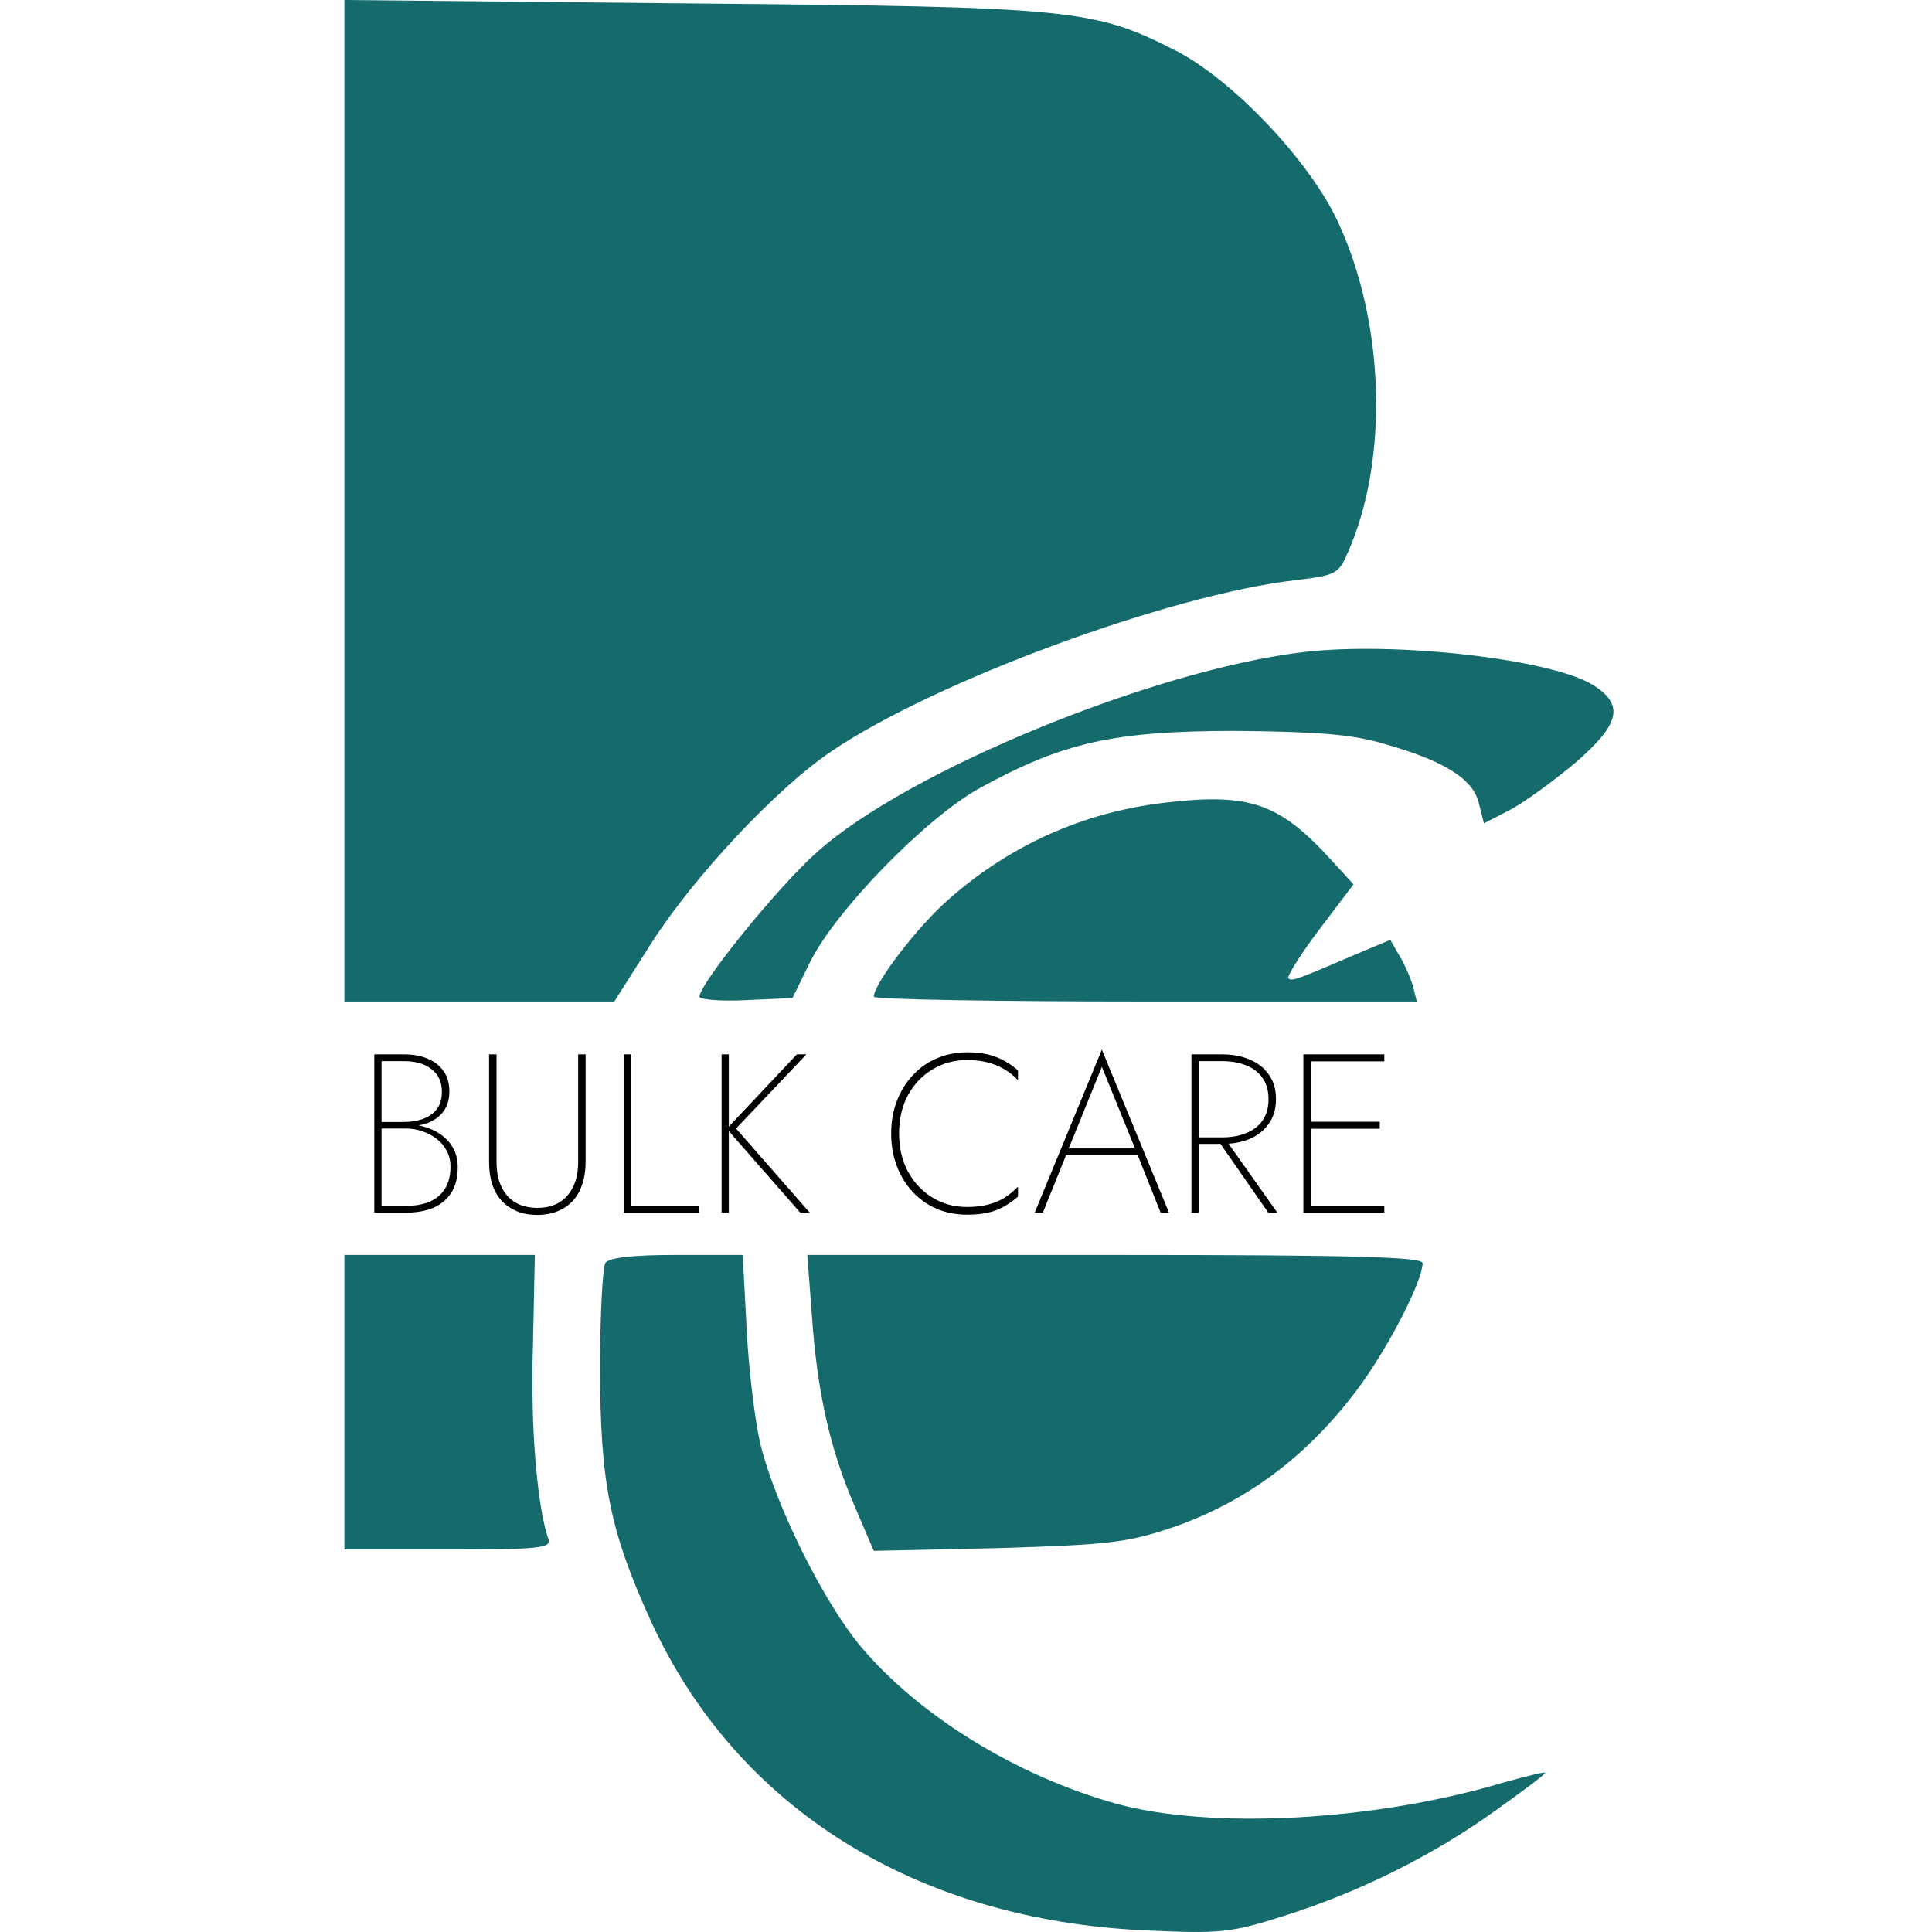
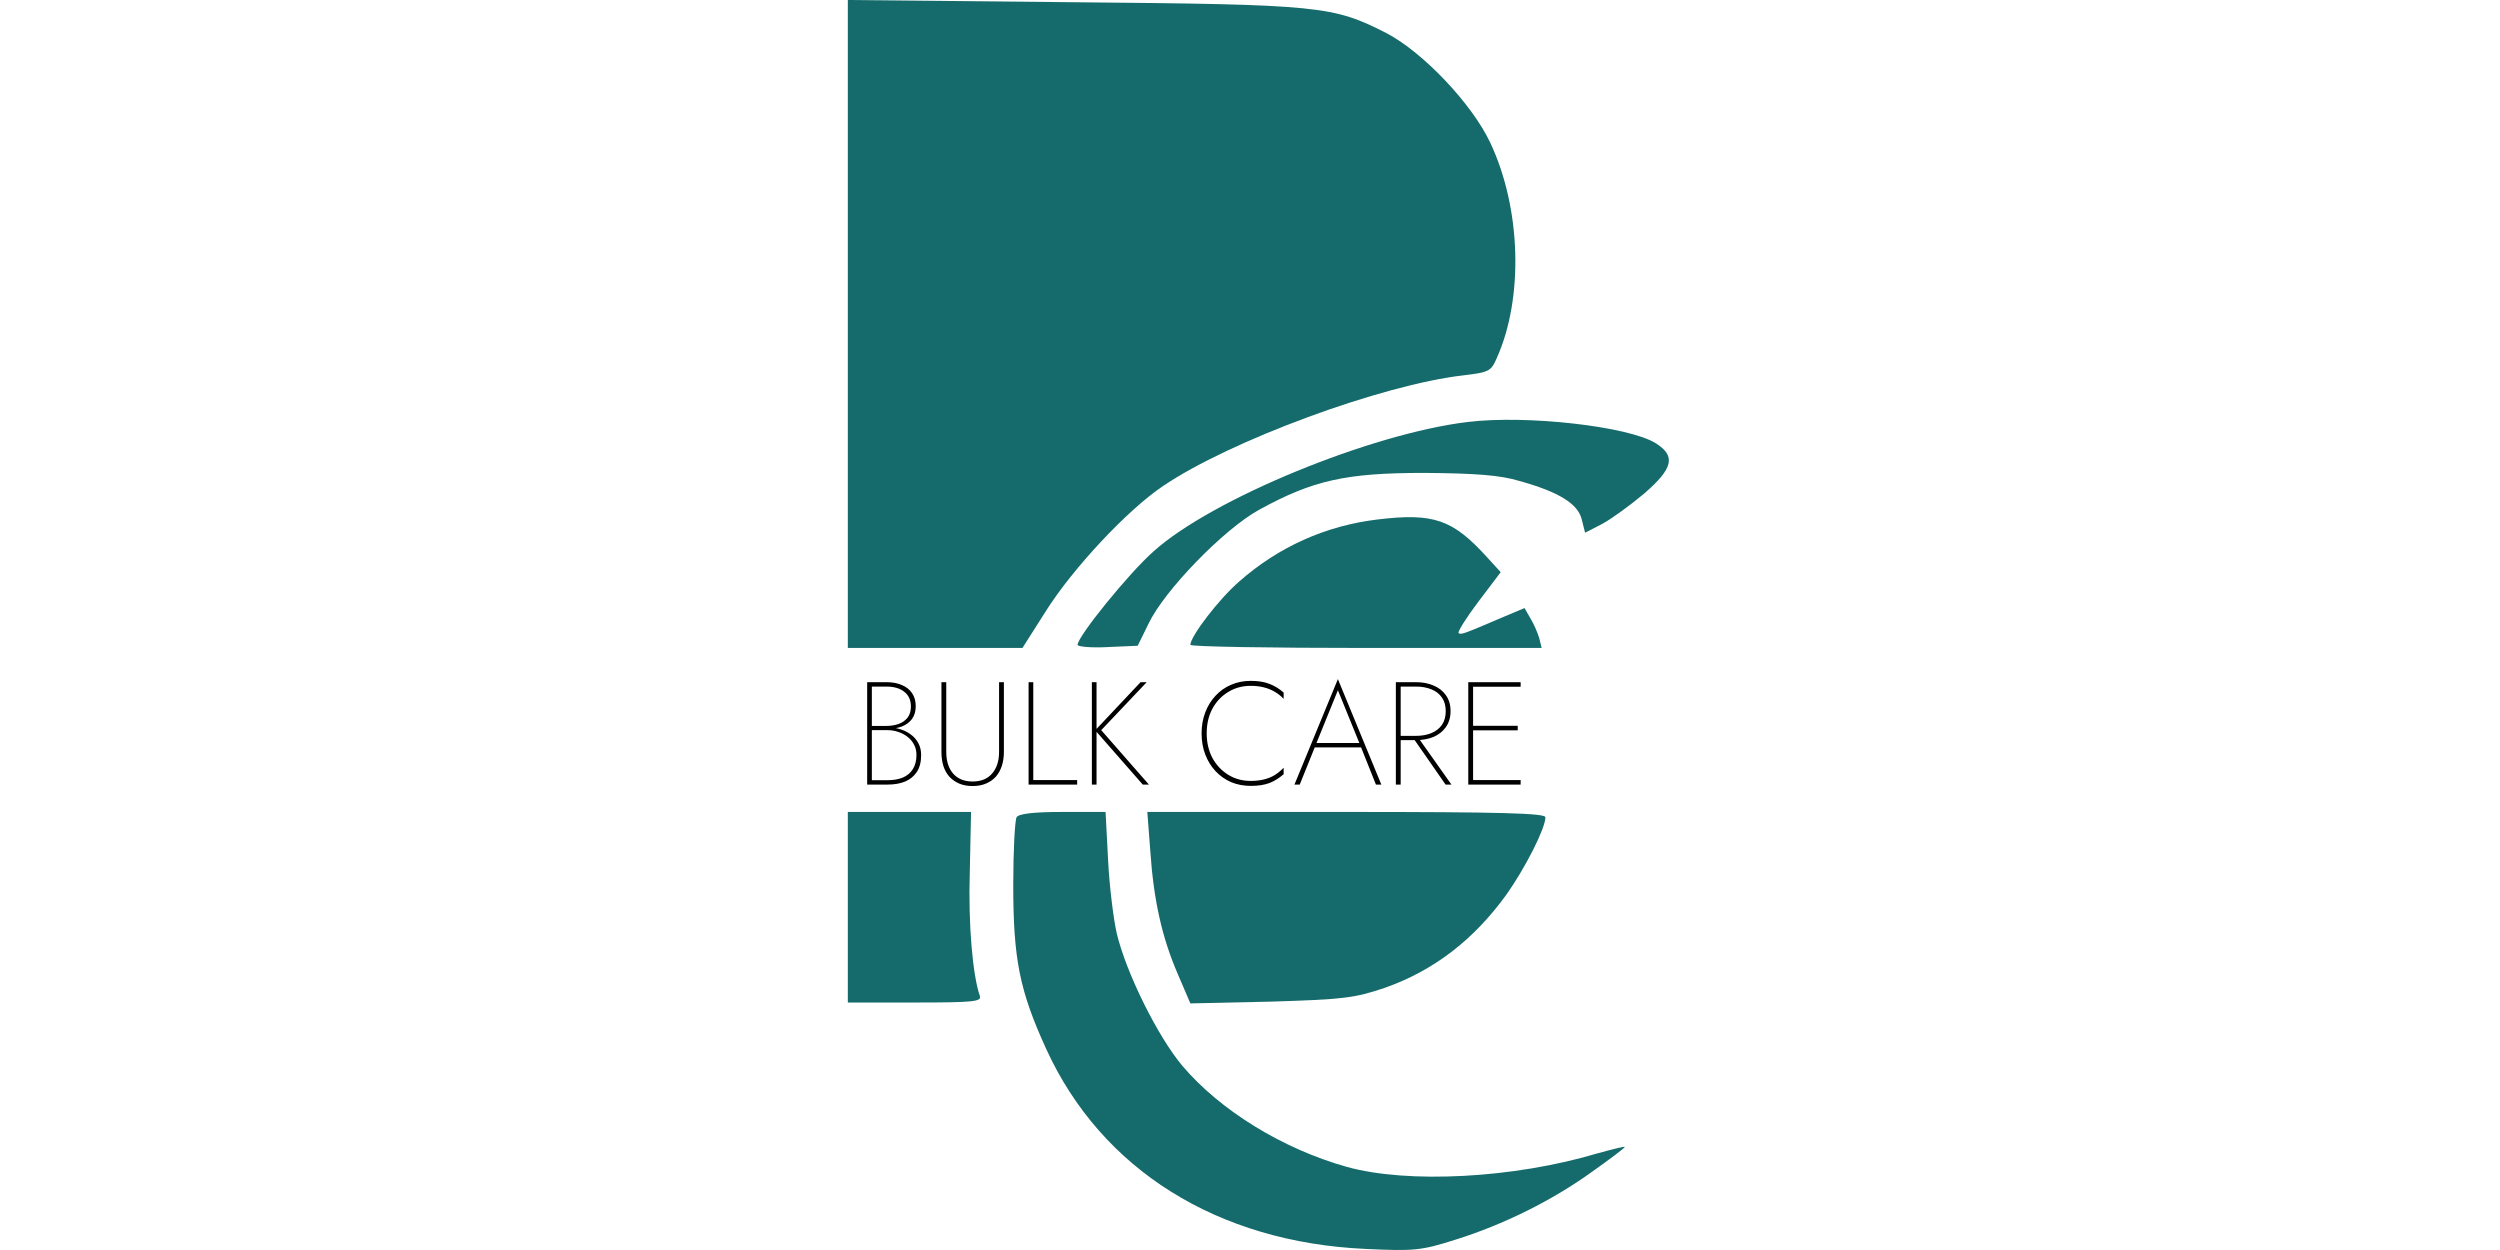
- <svg xmlns="http://www.w3.org/2000/svg" width="8" height="8" viewBox="0 0 63 94" fill="none">
+ <svg xmlns="http://www.w3.org/2000/svg" width="8" height="4" viewBox="0 0 63 94" fill="none">
  <path d="M1.256 24.363V48.727H7.822H14.387L16.146 45.96C18.188 42.727 22.271 38.361 24.941 36.562C29.999 33.129 41.433 28.929 47.527 28.229C49.474 27.996 49.631 27.929 50.071 26.896C52.081 22.397 51.893 15.665 49.568 10.732C48.186 7.799 44.511 3.933 41.778 2.5C37.726 0.433 36.815 0.333 18.156 0.167L1.256 8.3968e-06V24.363Z" fill="#156B6B" />
  <path d="M47.904 31.729C40.616 32.595 28.616 37.528 24.25 41.461C22.397 43.094 18.533 47.86 18.533 48.493C18.533 48.627 19.538 48.727 20.795 48.66L23.056 48.56L23.873 46.893C25.067 44.394 29.527 39.794 32.197 38.328C36.218 36.128 38.668 35.562 44.605 35.562C48.469 35.595 50.291 35.728 51.736 36.162C54.751 36.995 56.165 37.895 56.448 39.061L56.699 40.061L57.987 39.395C58.678 39.028 60.091 37.995 61.128 37.128C63.327 35.228 63.547 34.295 62.008 33.329C59.966 32.062 52.333 31.196 47.904 31.729Z" fill="#156B6B" />
  <path d="M41.118 39.061C37.192 39.528 33.642 41.127 30.69 43.727C29.151 45.06 27.015 47.86 27.015 48.493C27.015 48.627 32.951 48.727 40.239 48.727H53.432L53.244 47.96C53.118 47.56 52.835 46.893 52.584 46.493L52.144 45.727L50.479 46.427C47.527 47.693 47.338 47.76 47.181 47.593C47.118 47.493 47.778 46.427 48.689 45.227L50.354 43.027L49.286 41.861C46.741 39.061 45.296 38.561 41.118 39.061Z" fill="#156B6B" />
  <path d="M1.256 68.224V75.389H6.314C10.711 75.389 11.34 75.323 11.183 74.889C10.649 73.356 10.303 69.523 10.429 65.557L10.523 61.058H5.905H1.256V68.224Z" fill="#156B6B" />
  <path d="M13.947 61.458C13.821 61.691 13.696 63.958 13.696 66.524C13.696 72.123 14.167 74.49 16.177 78.889C20.324 87.954 29.056 93.42 40.208 93.92C43.82 94.087 44.354 94.053 46.961 93.22C50.574 92.087 54.217 90.287 57.264 88.088C58.584 87.154 59.683 86.321 59.683 86.254C59.683 86.188 58.772 86.421 57.673 86.721C51.328 88.621 43.38 89.021 38.794 87.754C33.925 86.388 29.245 83.488 26.418 80.155C24.596 77.989 22.24 73.29 21.486 70.223C21.235 69.124 20.921 66.624 20.826 64.624L20.638 61.058H17.402C15.235 61.058 14.104 61.191 13.947 61.458Z" fill="#156B6B" />
  <path d="M23.999 63.958C24.25 67.691 24.878 70.49 26.072 73.256L27.014 75.456L33.046 75.323C38.511 75.156 39.359 75.056 41.621 74.29C45.328 72.99 48.343 70.657 50.794 67.257C52.207 65.257 53.715 62.291 53.715 61.458C53.715 61.158 50.511 61.058 38.763 61.058H23.779L23.999 63.958Z" fill="#156B6B" />
  <path d="M2.986 54.809V54.589H4.152C4.482 54.589 4.786 54.541 5.065 54.446C5.351 54.343 5.578 54.186 5.747 53.973C5.916 53.753 6 53.471 6 53.126C6 52.649 5.835 52.283 5.505 52.026C5.182 51.762 4.731 51.63 4.152 51.63H3.063V58.67H4.262C4.695 58.67 5.072 58.604 5.395 58.472C5.718 58.333 5.967 58.124 6.143 57.845C6.326 57.559 6.418 57.2 6.418 56.767C6.418 56.474 6.356 56.213 6.231 55.986C6.106 55.751 5.941 55.557 5.736 55.403C5.531 55.242 5.3 55.121 5.043 55.04C4.786 54.952 4.526 54.908 4.262 54.908H2.986V54.699H4.339C4.61 54.699 4.889 54.743 5.175 54.831C5.461 54.912 5.725 55.04 5.967 55.216C6.209 55.385 6.403 55.601 6.55 55.865C6.697 56.129 6.77 56.437 6.77 56.789C6.77 57.295 6.664 57.713 6.451 58.043C6.238 58.366 5.945 58.608 5.571 58.769C5.197 58.923 4.761 59 4.262 59H2.711V51.3H4.152C4.614 51.3 5.006 51.373 5.329 51.52C5.659 51.659 5.912 51.861 6.088 52.125C6.271 52.389 6.363 52.715 6.363 53.104C6.363 53.493 6.268 53.815 6.077 54.072C5.894 54.321 5.641 54.508 5.318 54.633C5.003 54.75 4.64 54.809 4.229 54.809H2.986ZM8.296 51.3H8.659V56.547C8.659 57.229 8.831 57.772 9.176 58.175C9.528 58.571 10.015 58.769 10.639 58.769C11.269 58.769 11.757 58.571 12.102 58.175C12.454 57.772 12.63 57.229 12.63 56.547V51.3H12.993V56.547C12.993 56.928 12.941 57.277 12.839 57.592C12.736 57.907 12.586 58.179 12.388 58.406C12.19 58.626 11.944 58.798 11.651 58.923C11.357 59.048 11.02 59.11 10.639 59.11C10.257 59.11 9.92 59.048 9.627 58.923C9.341 58.798 9.095 58.626 8.89 58.406C8.692 58.179 8.541 57.907 8.439 57.592C8.343 57.277 8.296 56.928 8.296 56.547V51.3ZM14.85 51.3H15.202V58.659H18.502V59H14.85V51.3ZM19.608 51.3H19.96V59H19.608V51.3ZM23.271 51.3H23.733L20.312 54.908L23.898 59H23.436L19.861 54.919L23.271 51.3ZM28.244 55.15C28.244 55.839 28.387 56.455 28.673 56.998C28.966 57.533 29.362 57.955 29.861 58.263C30.36 58.571 30.924 58.725 31.555 58.725C31.922 58.725 32.252 58.688 32.545 58.615C32.846 58.542 33.117 58.432 33.359 58.285C33.601 58.131 33.825 57.948 34.03 57.735V58.219C33.707 58.505 33.355 58.725 32.974 58.879C32.593 59.026 32.12 59.099 31.555 59.099C31.02 59.099 30.525 59.004 30.07 58.813C29.623 58.615 29.234 58.34 28.904 57.988C28.574 57.629 28.317 57.211 28.134 56.734C27.951 56.25 27.859 55.722 27.859 55.15C27.859 54.578 27.951 54.054 28.134 53.577C28.317 53.093 28.574 52.675 28.904 52.323C29.234 51.964 29.623 51.689 30.07 51.498C30.525 51.3 31.02 51.201 31.555 51.201C32.12 51.201 32.593 51.278 32.974 51.432C33.355 51.579 33.707 51.795 34.03 52.081V52.554C33.832 52.341 33.605 52.162 33.348 52.015C33.099 51.868 32.824 51.758 32.523 51.685C32.23 51.612 31.907 51.575 31.555 51.575C30.924 51.575 30.36 51.729 29.861 52.037C29.362 52.338 28.966 52.756 28.673 53.291C28.387 53.826 28.244 54.446 28.244 55.15ZM36.185 56.206L36.284 55.876H39.947L40.046 56.206H36.185ZM38.11 51.905L36.449 55.997L36.416 56.085L35.239 59H34.843L38.11 51.069L41.377 59H40.97L39.815 56.107L39.782 56.019L38.11 51.905ZM43.722 55.425H44.118L46.648 59H46.208L43.722 55.425ZM42.468 51.3H42.831V59H42.468V51.3ZM42.633 51.63V51.3H43.975C44.474 51.3 44.917 51.384 45.306 51.553C45.695 51.714 46.003 51.956 46.23 52.279C46.465 52.602 46.582 53.001 46.582 53.478C46.582 53.947 46.465 54.347 46.23 54.677C46.003 55 45.695 55.245 45.306 55.414C44.917 55.575 44.474 55.656 43.975 55.656H42.633V55.337H43.975C44.415 55.337 44.804 55.267 45.141 55.128C45.478 54.989 45.742 54.783 45.933 54.512C46.124 54.233 46.219 53.889 46.219 53.478C46.219 53.067 46.124 52.726 45.933 52.455C45.742 52.176 45.478 51.971 45.141 51.839C44.804 51.7 44.415 51.63 43.975 51.63H42.633ZM48.079 59V58.659H51.852V59H48.079ZM48.079 51.641V51.3H51.852V51.641H48.079ZM48.079 54.919V54.578H51.632V54.919H48.079ZM47.914 51.3H48.277V59H47.914V51.3Z" fill="black" />
</svg>
